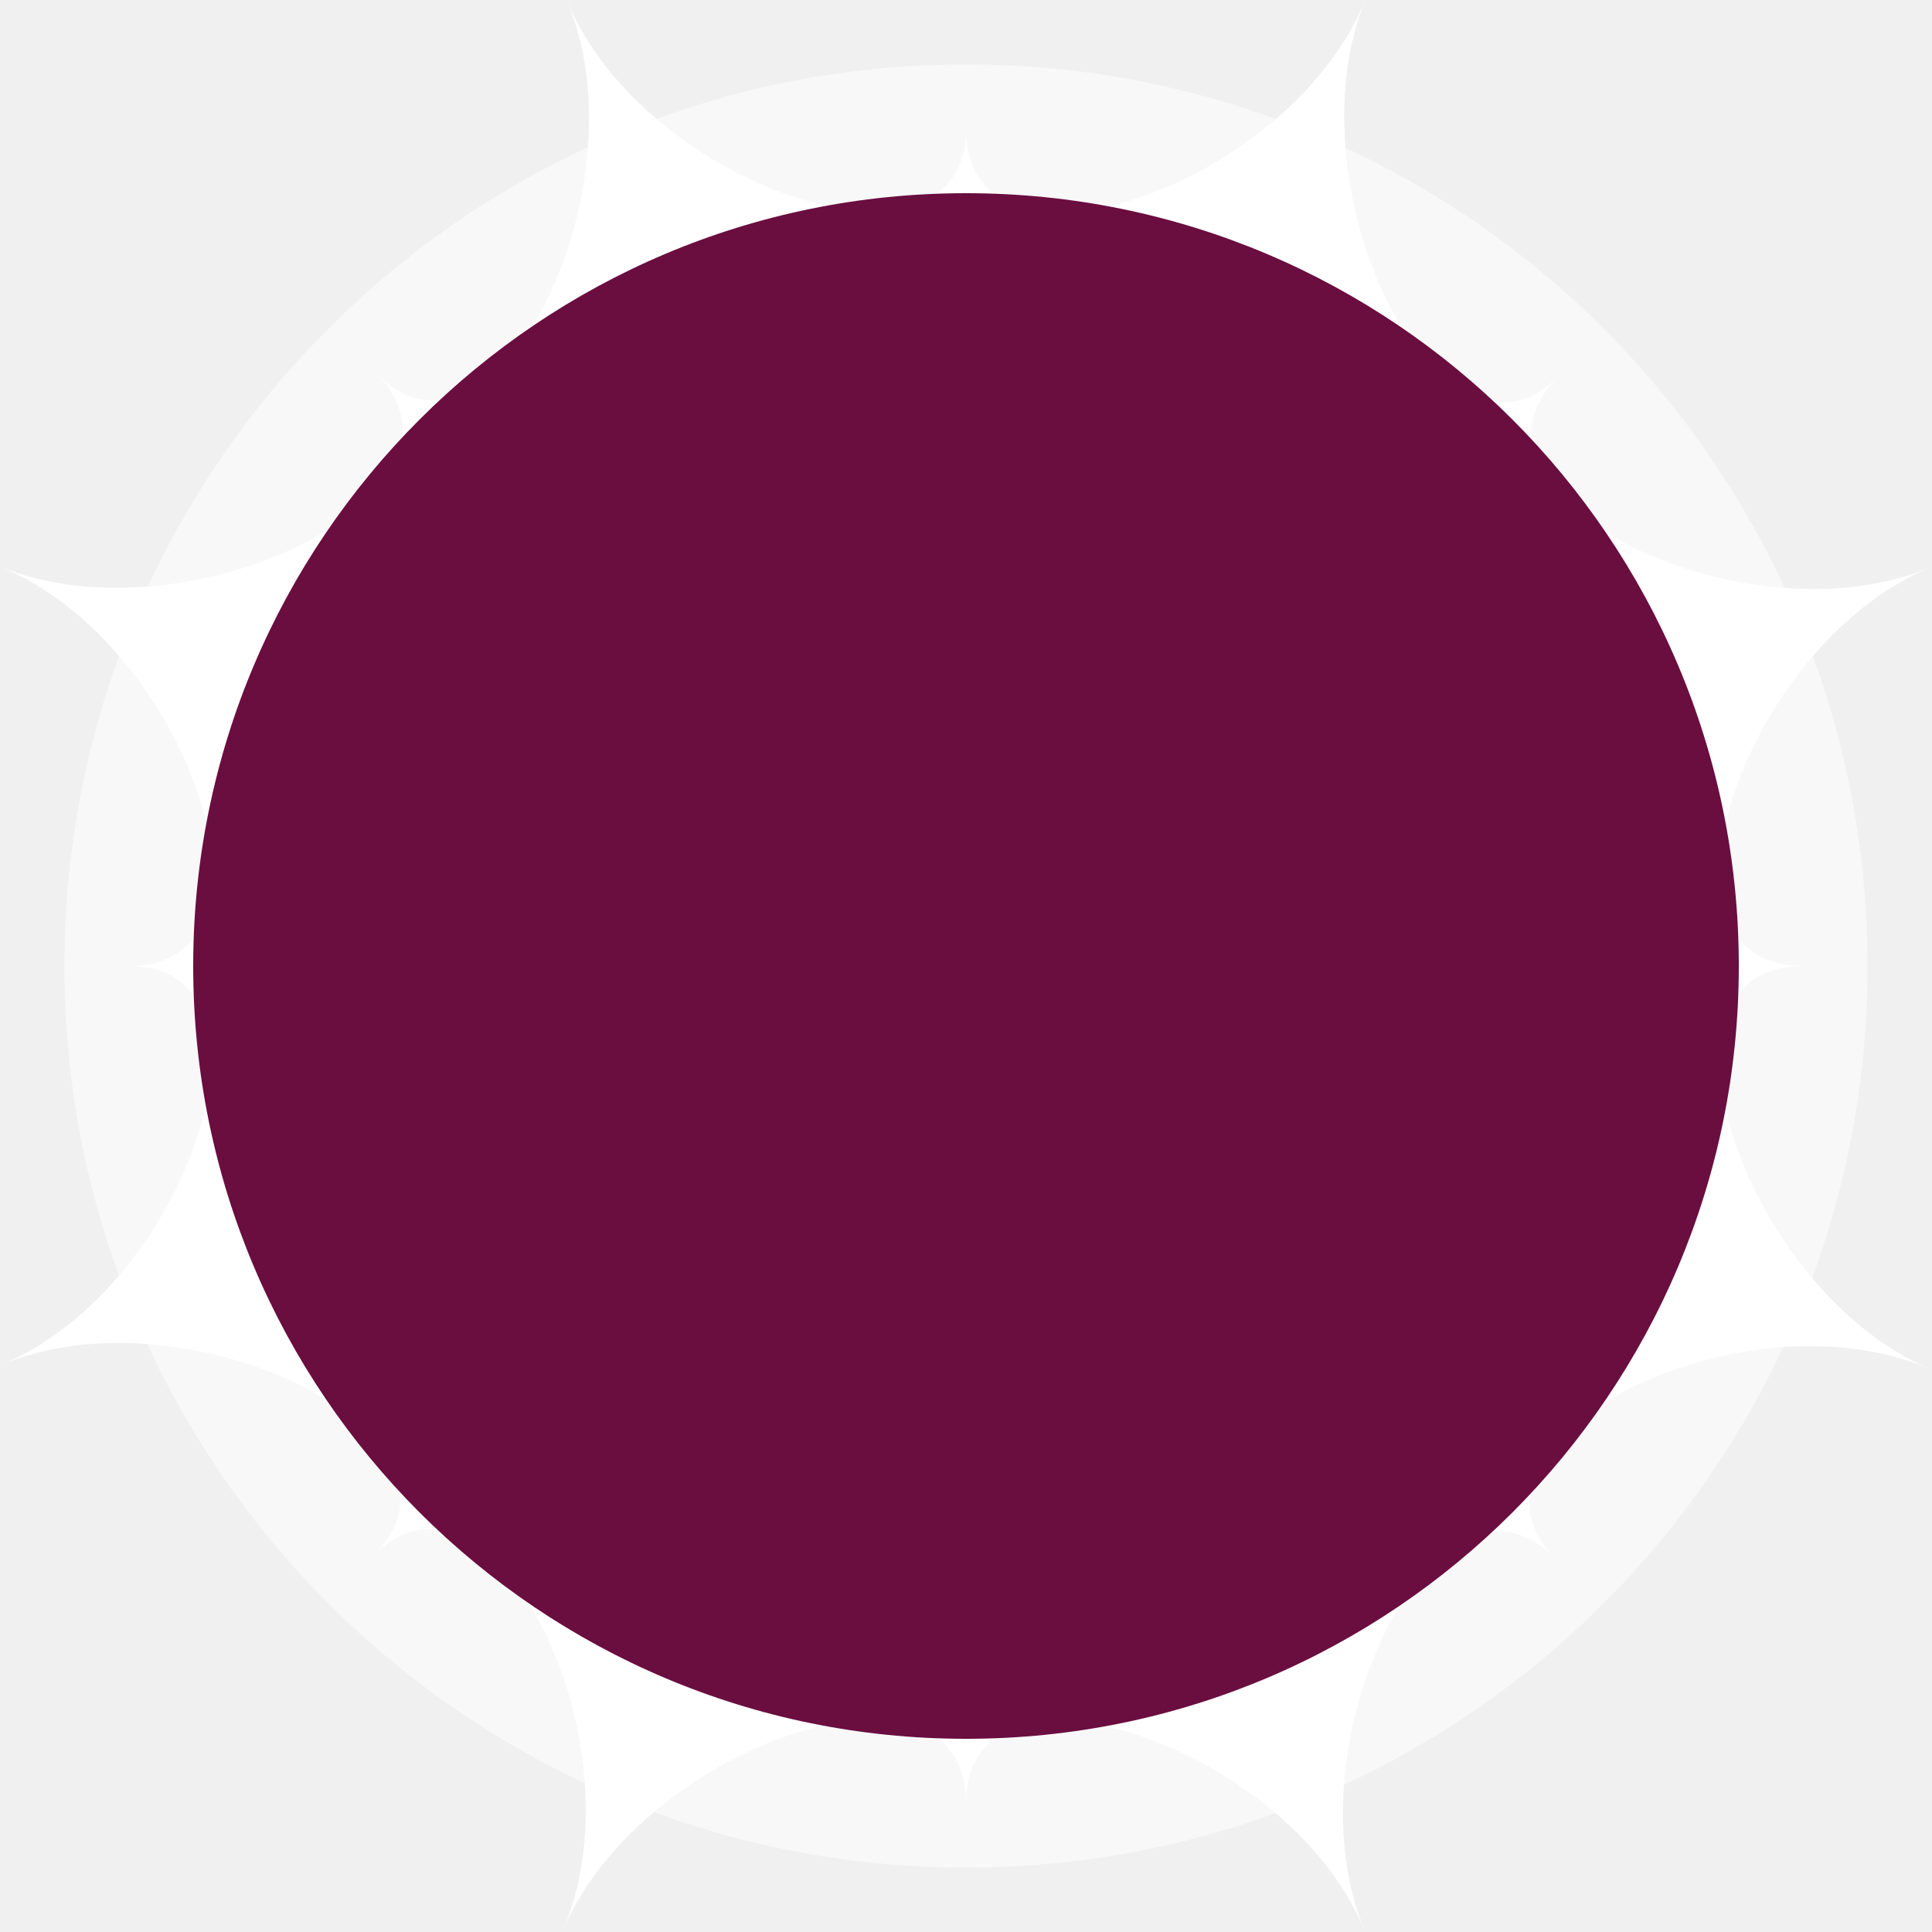
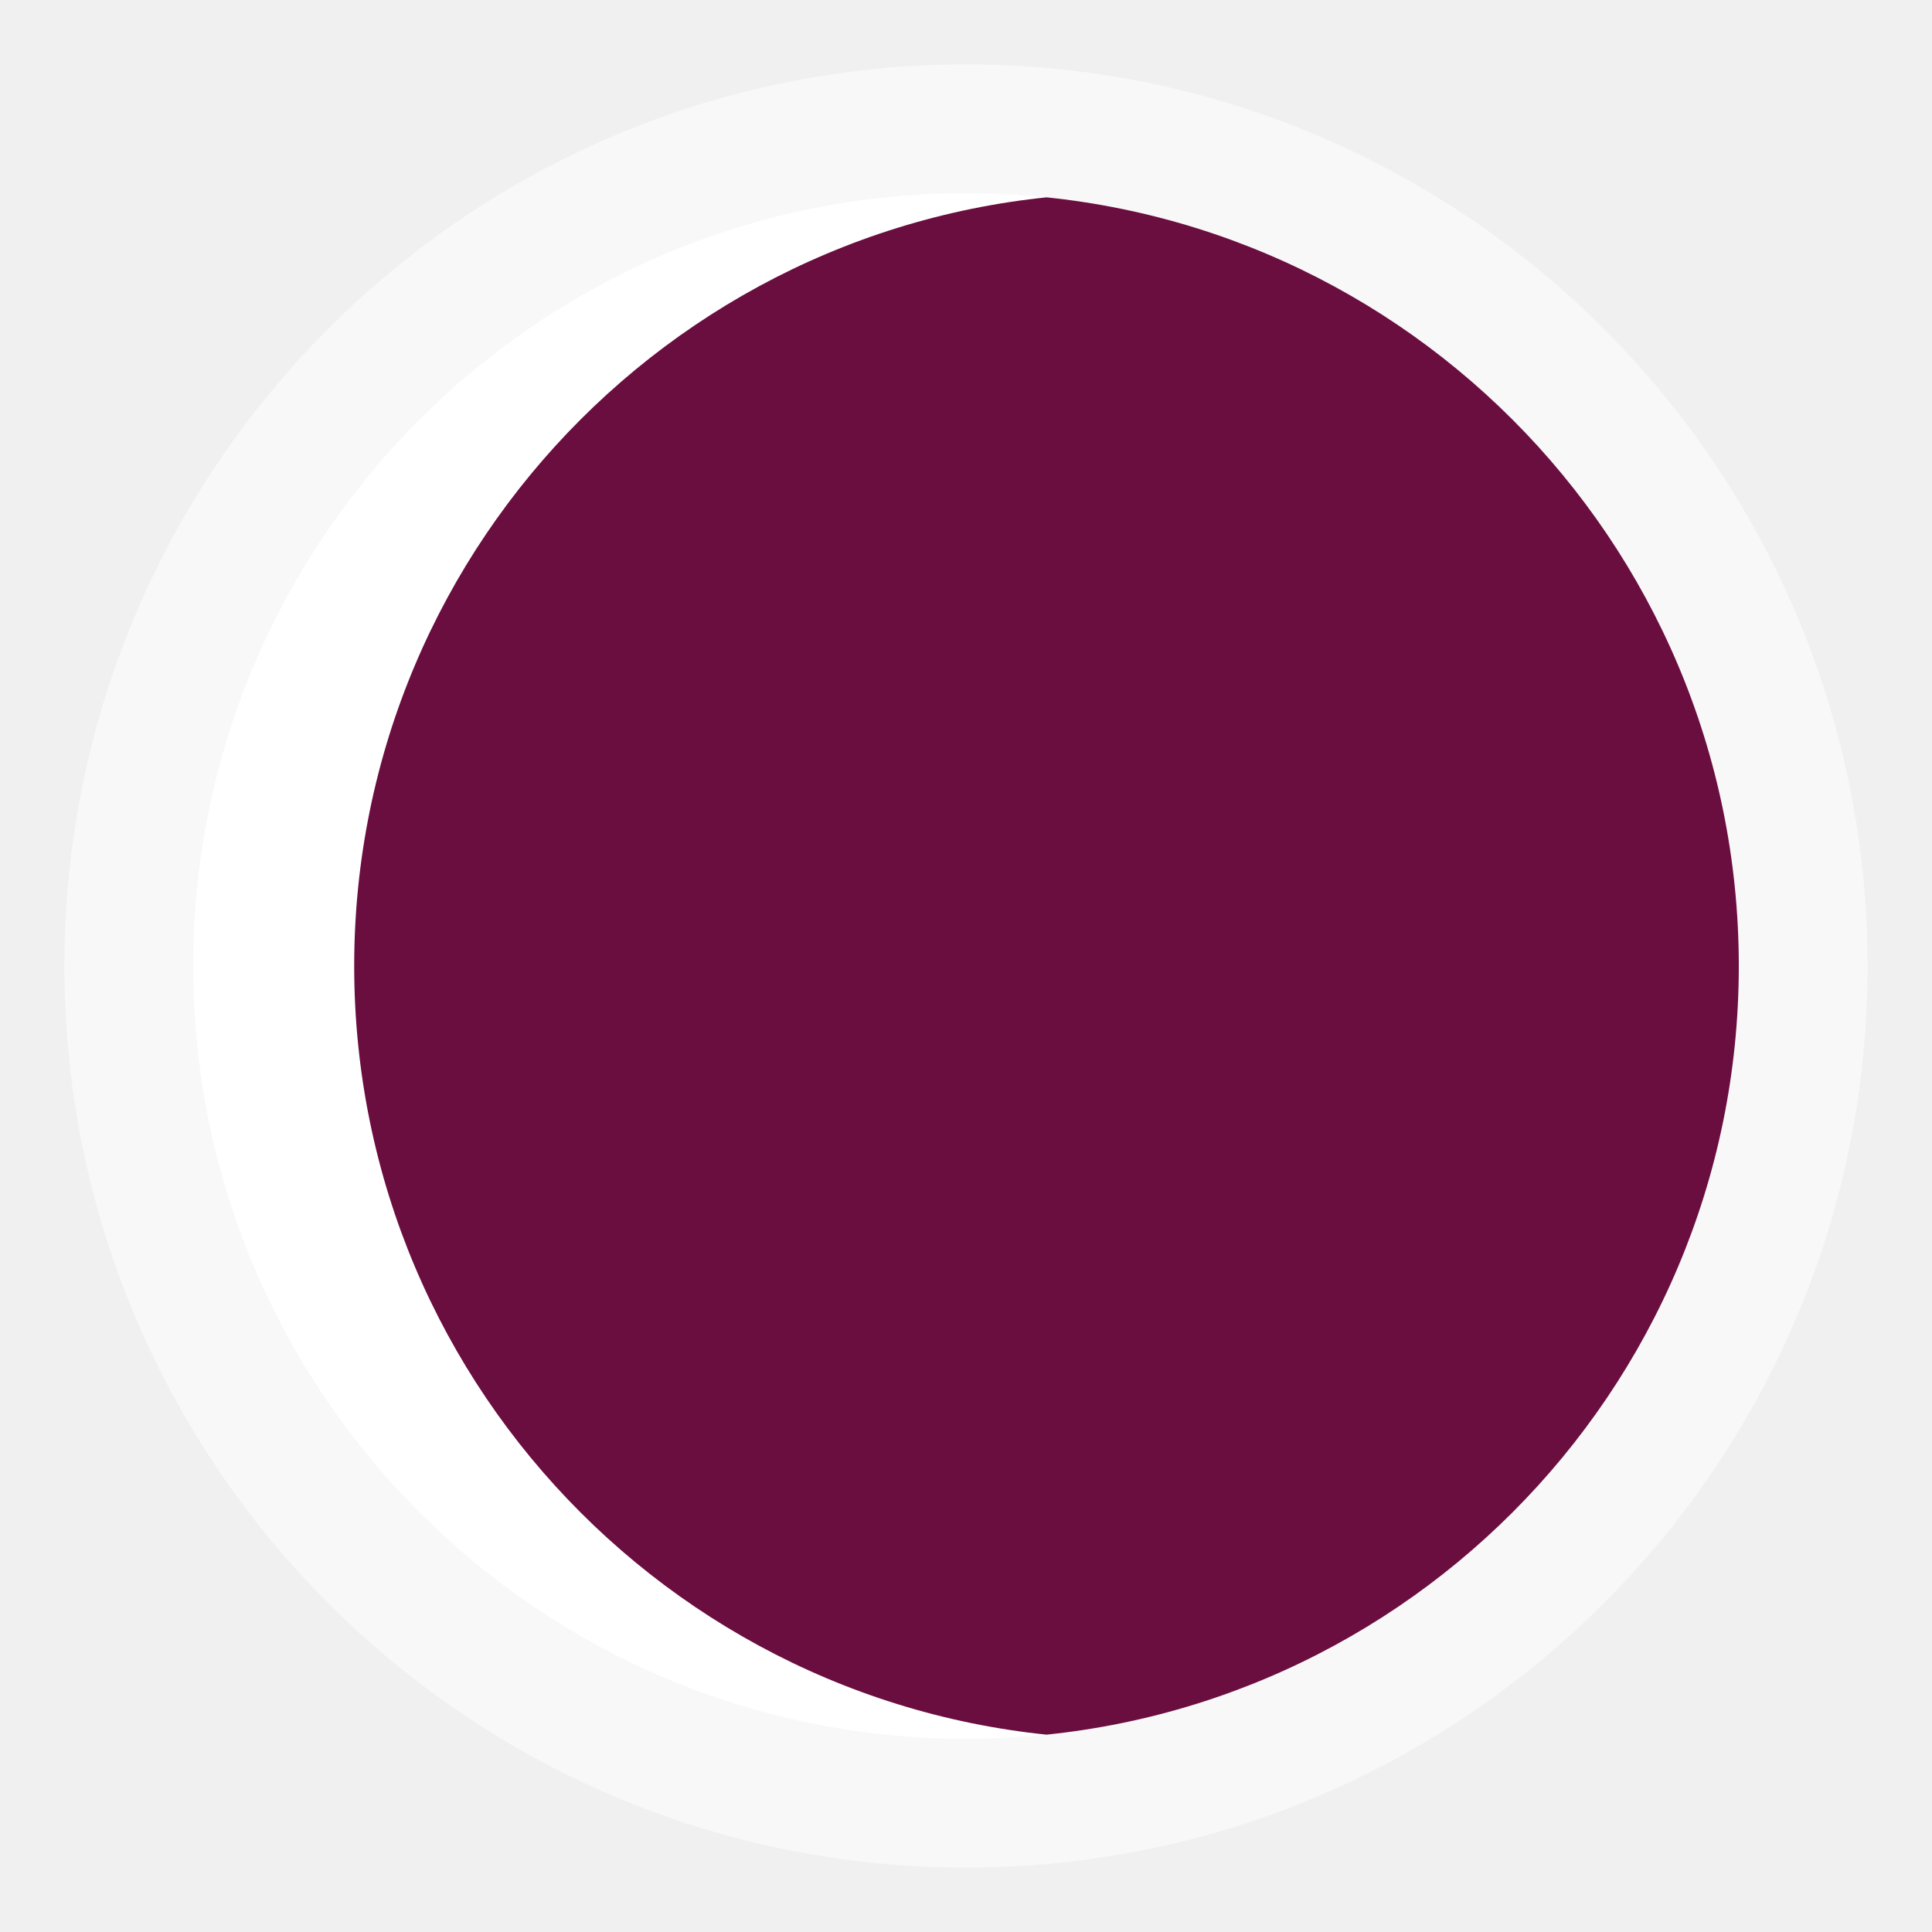
<svg xmlns="http://www.w3.org/2000/svg" xmlns:xlink="http://www.w3.org/1999/xlink" version="1.1" id="Layer_1" x="0px" y="0px" width="60px" height="60px" viewBox="0 0 60 60" style="enable-background:new 0 0 60 60;" xml:space="preserve">
  <style type="text/css">
	.st0{opacity:0.5;fill:#FFFFFF;enable-background:new    ;}
	.st1{fill:#FFFFFF;}
- 	.st2{clip-path:url(#SVGID_00000025443233215520703210000010889272468908558994_);fill:#6A0D3F;}
+ 	.st2{clip-path:url(#SVGID_00000044896339067131650100000001819754780364240046_);fill:#6A0D3F;}
</style>
  <circle class="st0" cx="30" cy="30" r="28" />
-   <path class="st1" d="M60,17.6c-5.9,2.5-15.3-2.3-11.6-5.9C44.7,15.3,40,5.9,42.4,0C40,5.9,30,9.2,30,4c0,5.1-10,1.9-12.4-4  c2.5,5.9-2.3,15.3-5.9,11.6C15.3,15.3,5.9,20,0,17.6C5.9,20,9.2,30,4,30c5.1,0,1.9,10-4,12.4c5.9-2.5,15.3,2.3,11.6,5.9  c3.6-3.6,8.4,5.7,5.9,11.6C20,54.1,30,50.8,30,56c0-5.1,10-1.9,12.4,4c-2.5-5.9,2.3-15.3,5.9-11.6c-3.6-3.6,5.7-8.4,11.6-5.9  C54.1,40,50.8,30,56,30C50.8,30,54.1,20,60,17.6z" />
+   <circle class="st1" cx="30" cy="30" r="24" />
  <g>
    <g>
      <g>
        <defs>
          <circle id="SVGID_1_" cx="30" cy="30" r="24" />
        </defs>
-         <clipPath id="SVGID_00000125600287764377623430000006016710371755390351_">
+         <clipPath id="SVGID_00000054230480509762601490000018425688328140258185_">
          <use xlink:href="#SVGID_1_" style="overflow:visible;" />
        </clipPath>
-         <circle style="clip-path:url(#SVGID_00000125600287764377623430000006016710371755390351_);fill:#6A0D3F;" cx="30" cy="30" r="24" />
+         <circle style="clip-path:url(#SVGID_00000054230480509762601490000018425688328140258185_);fill:#6A0D3F;" cx="35" cy="30" r="24" />
      </g>
    </g>
  </g>
</svg>
